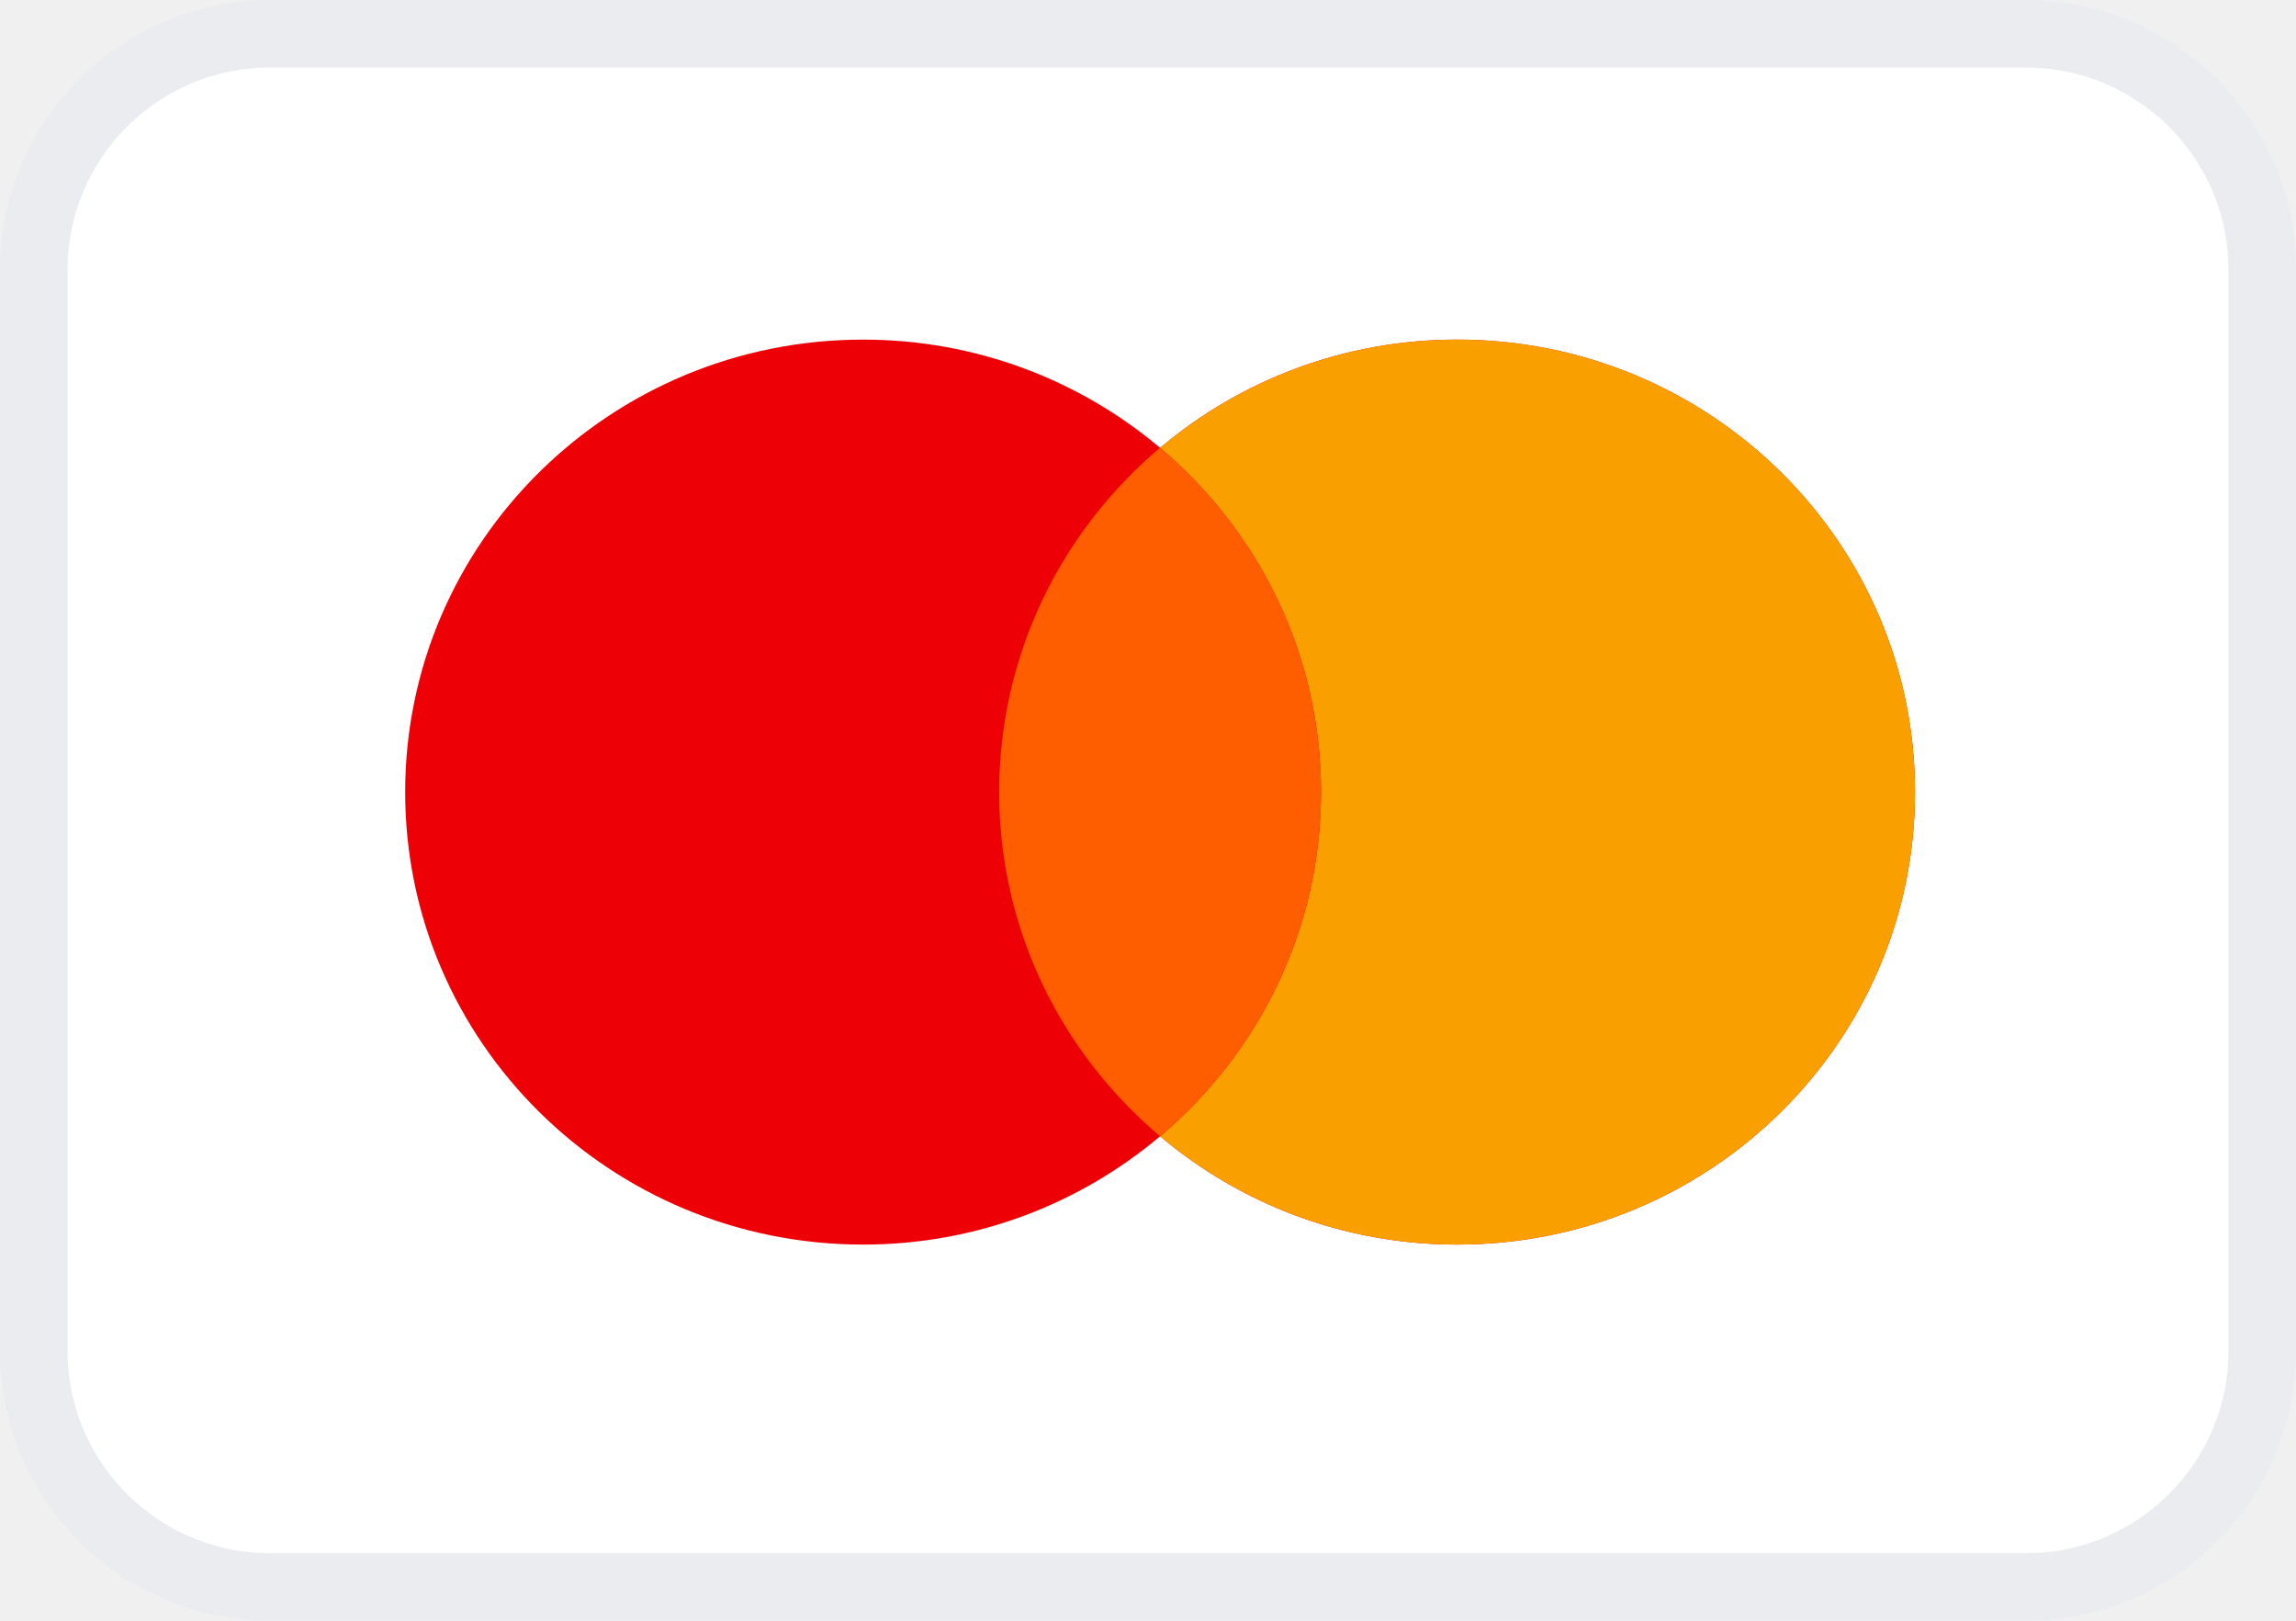
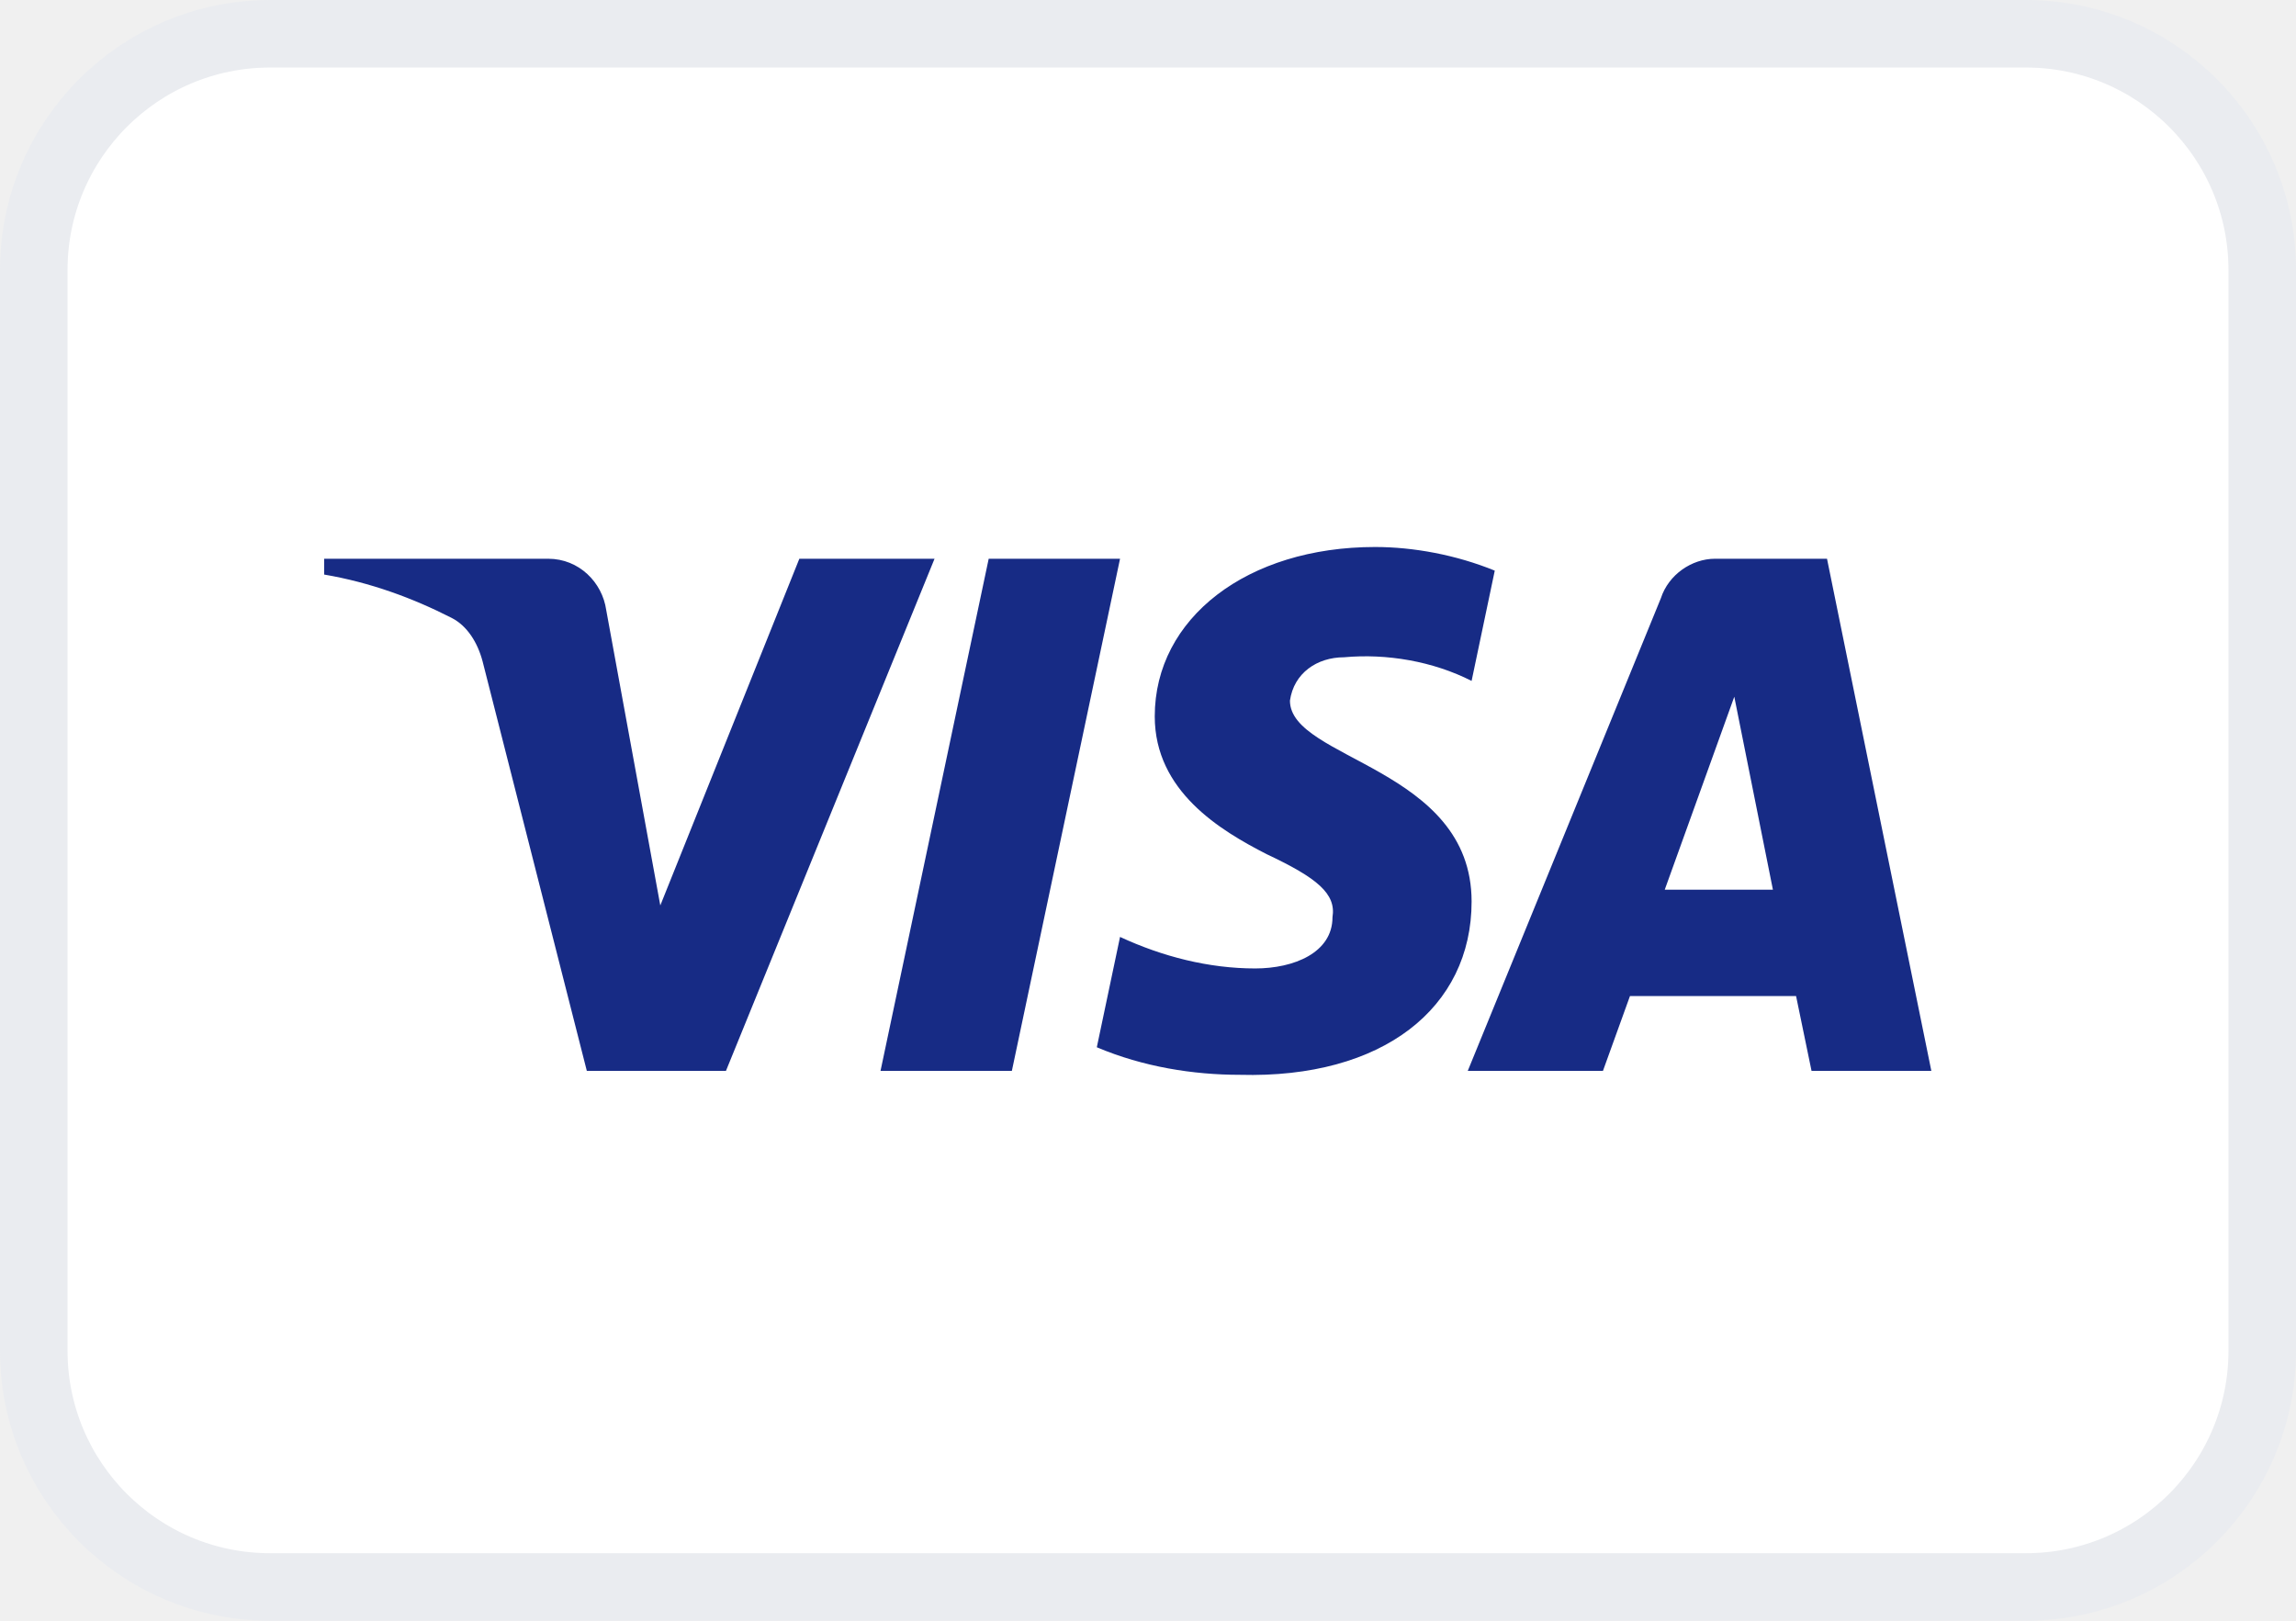
<svg xmlns="http://www.w3.org/2000/svg" width="34" height="24" viewBox="0 0 34 24" fill="none">
  <rect x="0.5" y="0.5" width="33" height="23" rx="3.5" fill="white" />
  <rect x="0.5" y="0.5" width="33" height="23" rx="3.5" stroke="#EAECF0" />
-   <path d="M21.577 5.029C25.322 5.029 28.358 8.029 28.358 11.729C28.358 15.43 25.322 18.43 21.577 18.43C19.898 18.43 18.363 17.825 17.179 16.826C15.995 17.825 14.459 18.43 12.78 18.43C9.036 18.43 6 15.43 6 11.729C6 8.029 9.036 5.03 12.78 5.029C14.459 5.029 15.995 5.633 17.179 6.632C18.363 5.633 19.898 5.029 21.577 5.029Z" fill="#ED0006" />
-   <path d="M21.578 5.029C25.322 5.029 28.358 8.029 28.358 11.729C28.358 15.43 25.322 18.43 21.578 18.43C19.899 18.43 18.363 17.825 17.179 16.826C18.636 15.597 19.562 13.771 19.562 11.729C19.562 9.688 18.637 7.861 17.179 6.632C18.363 5.633 19.899 5.029 21.578 5.029Z" fill="#F9A000" />
-   <path d="M17.178 6.631C18.636 7.86 19.561 9.687 19.561 11.729C19.561 13.77 18.636 15.596 17.178 16.825C15.721 15.596 14.796 13.77 14.796 11.729C14.796 9.687 15.721 7.86 17.178 6.631Z" fill="#FF5E00" />
+   <path fill-rule="evenodd" clip-rule="evenodd" d="M10.75 15.858H8.69L7.146 9.792C7.072 9.513 6.917 9.266 6.688 9.15C6.116 8.858 5.487 8.625 4.8 8.508V8.274H8.118C8.576 8.274 8.919 8.625 8.977 9.033L9.778 13.408L11.837 8.274H13.839L10.75 15.858ZM14.984 15.858H13.039L14.641 8.274H16.586L14.984 15.858ZM19.102 10.375C19.16 9.967 19.503 9.733 19.904 9.733C20.534 9.675 21.22 9.792 21.792 10.083L22.135 8.45C21.563 8.217 20.933 8.1 20.362 8.1C18.474 8.1 17.1 9.15 17.1 10.608C17.1 11.717 18.073 12.299 18.76 12.65C19.503 13 19.789 13.233 19.732 13.583C19.732 14.108 19.16 14.341 18.588 14.341C17.901 14.341 17.215 14.166 16.586 13.874L16.242 15.508C16.929 15.799 17.672 15.916 18.359 15.916C20.476 15.974 21.792 14.925 21.792 13.35C21.792 11.366 19.102 11.25 19.102 10.375ZM28.6 15.858L27.055 8.274H25.396C25.053 8.274 24.709 8.508 24.595 8.858L21.735 15.858H23.737L24.137 14.75H26.597L26.826 15.858H28.6ZM25.682 10.317L26.254 13.175H24.652L25.682 10.317Z" fill="#172B85" />
</svg>
